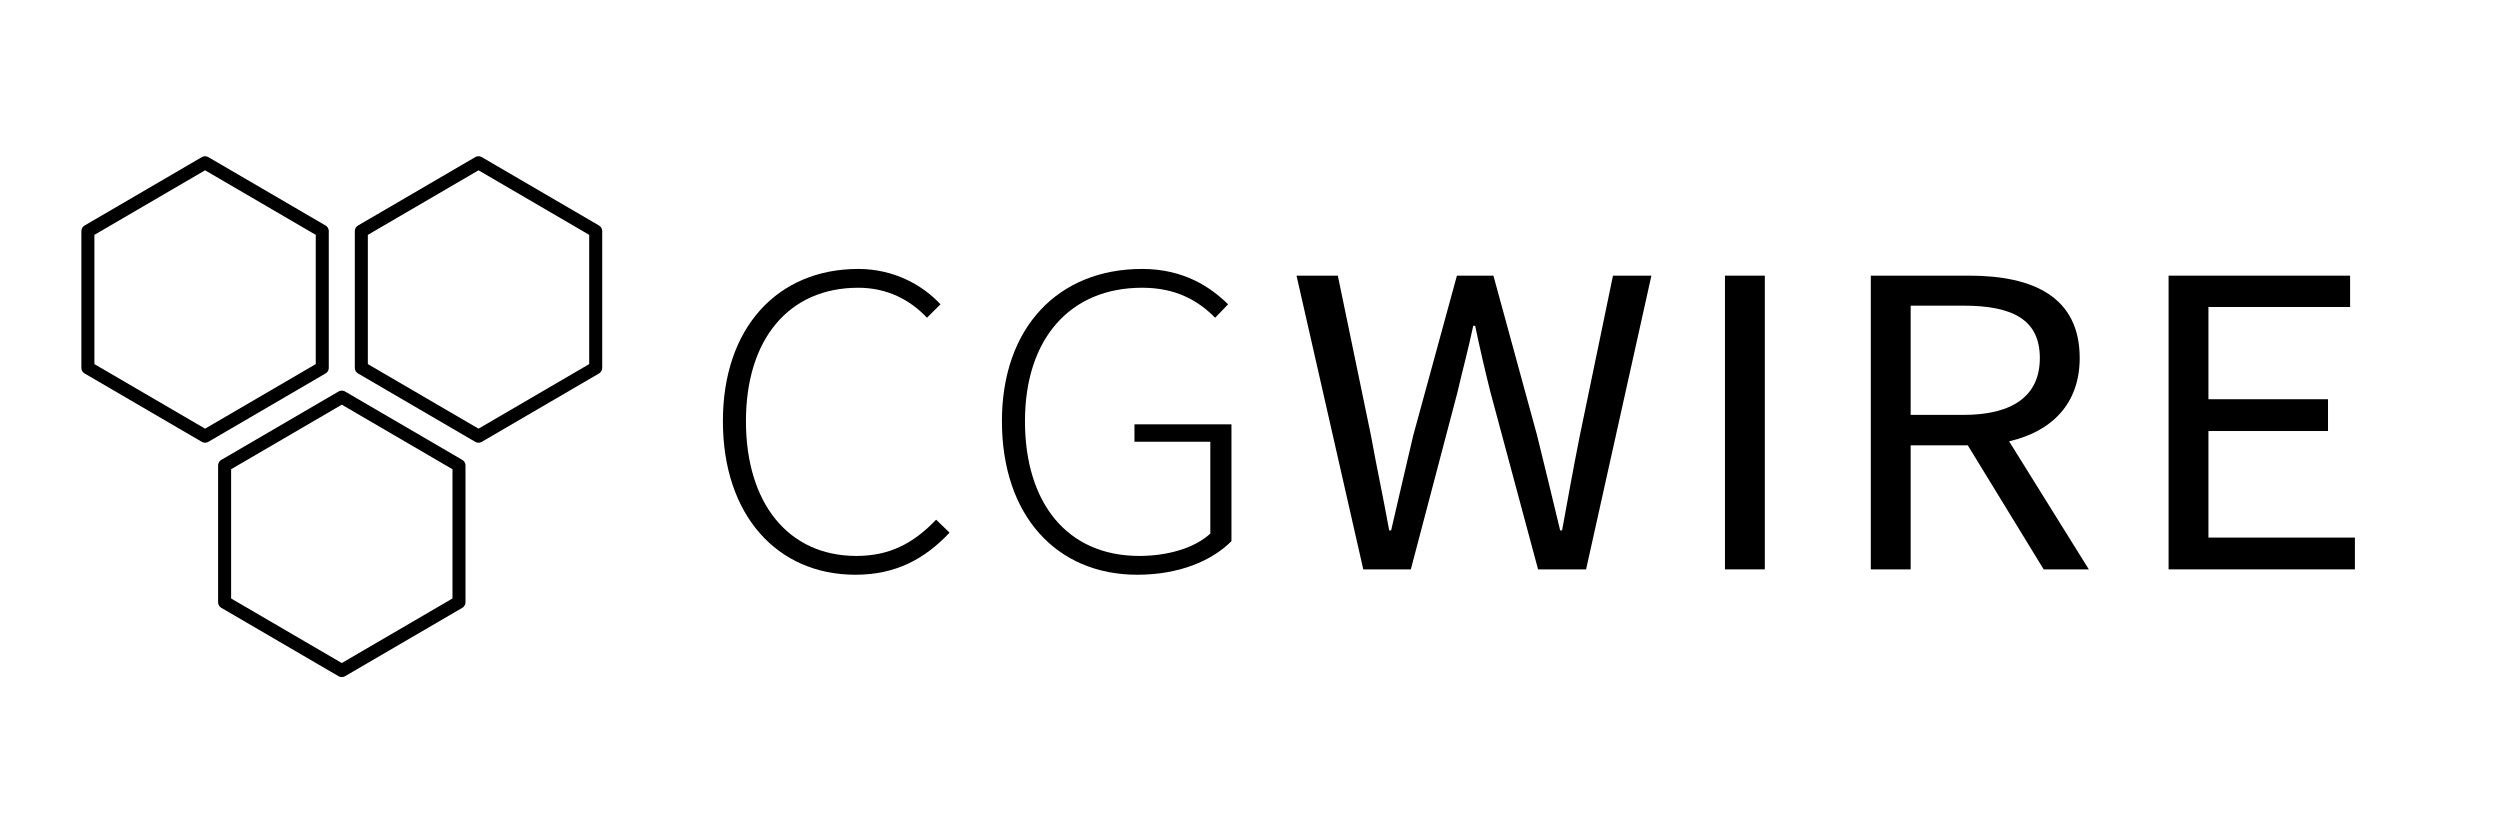
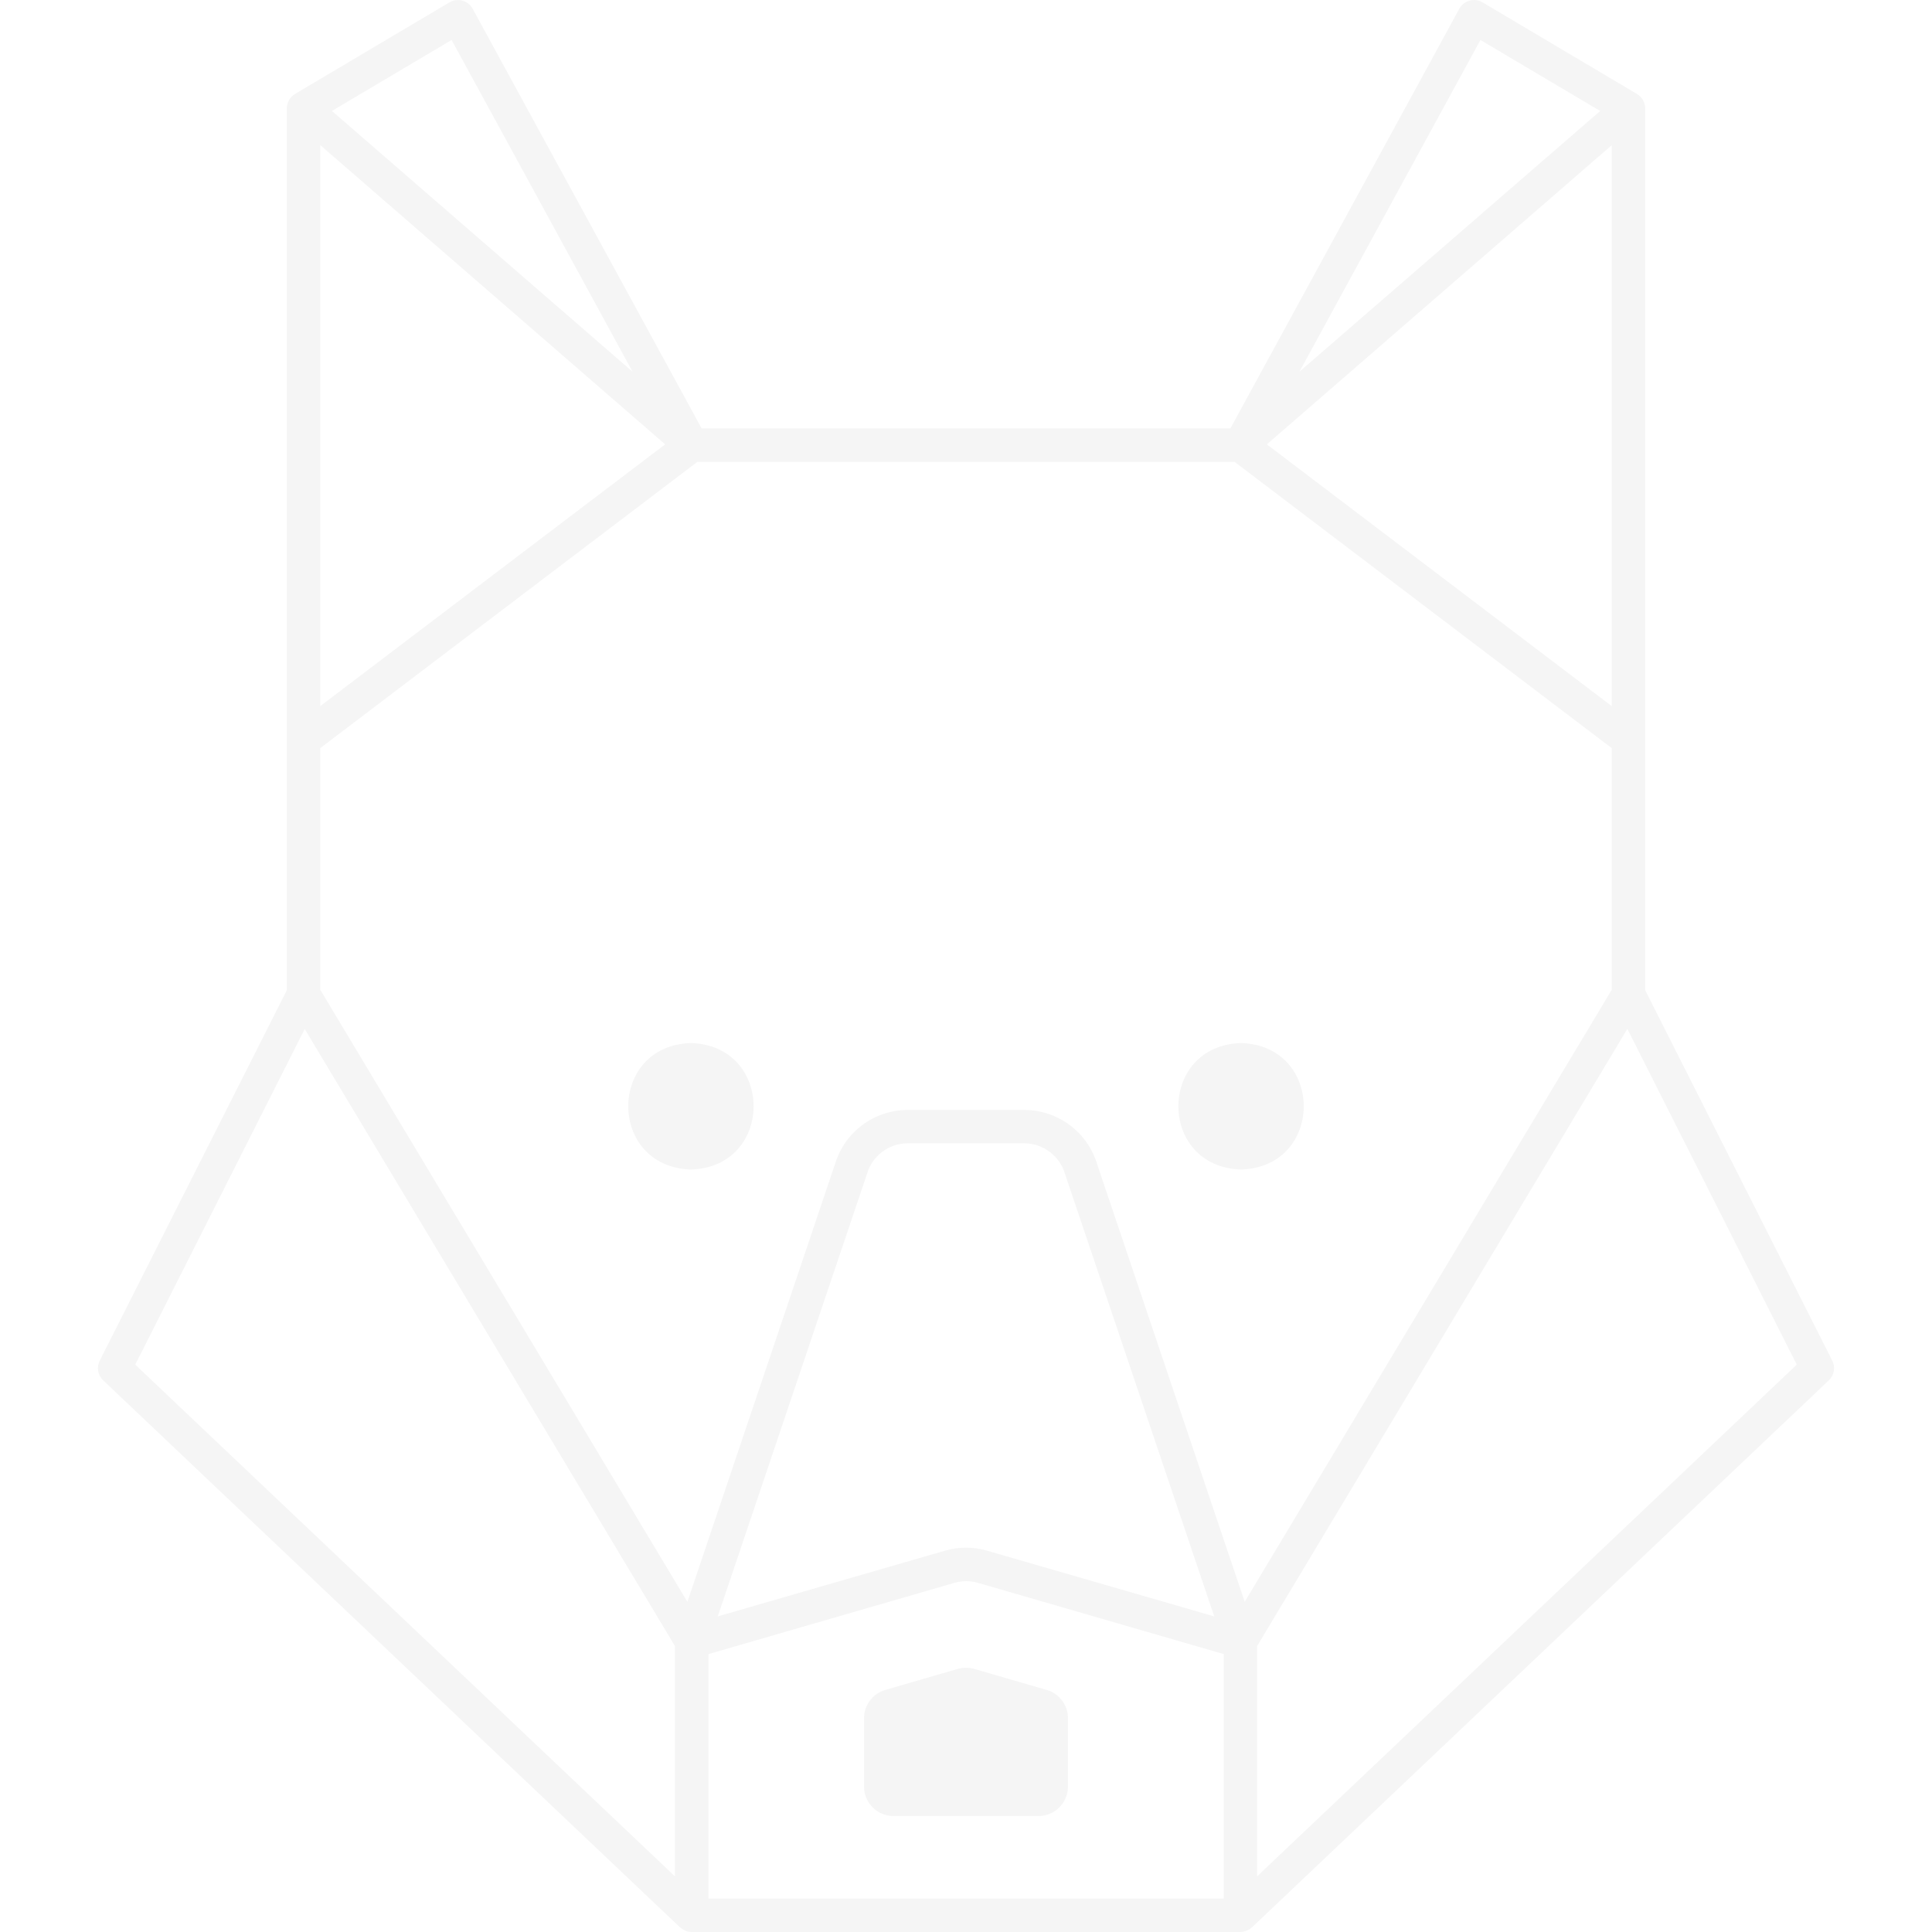
- <svg xmlns="http://www.w3.org/2000/svg" enable-background="new 0 0 512 512" height="512" viewBox="0 0 1536 512" width="1536">
-   <g style="clip-rule:evenodd;fill:none;stroke:#000;stroke-width:8;stroke-linecap:round;stroke-linejoin:round;stroke-miterlimit:2.613" transform="translate(-46)">
-     <path d="m244 142v42 42l-36 21-36 21-36-21-36-21v-42-42l36-21 36-21 36 21z" />
-     <path d="m412 142v42 42l-36 21-36 21-36-21-36-21v-42-42l36-21 36-21 36 21z" />
-     <path d="m328 286v42 42l-36 21-36 21-36-21-36-21v-42-42l36-21 36-21 36 21z" />
-   </g>
-   <g transform="scale(1.035633 .965593)">
-     <path d="m428.866 267.986c0 59.826 32.192 97.717 78.629 97.717 24.215 0 41.309-10.256 55.838-26.779l-7.977-8.262c-13.675 15.384-27.919 23.076-47.291 23.076-40.454 0-65.524-33.617-65.524-85.751s25.355-84.897 66.664-84.897c17.093 0 30.768 7.692 40.739 19.087l7.977-8.547c-9.971-11.68-27.064-22.506-48.716-22.506-47.861 0-80.338 37.32-80.338 96.862z" />
-     <path d="m594.4 267.986c0 59.826 32.192 97.717 80.338 97.717 24.785 0 44.158-8.832 55.838-21.367v-74.356h-57.547v11.111h45.012v58.402c-9.116 9.116-25.07 14.244-42.163 14.244-42.733 0-67.803-33.617-67.803-85.751s26.495-84.897 69.513-84.897c20.512 0 33.617 8.547 43.303 19.087l7.692-8.547c-9.971-10.541-25.925-22.506-50.995-22.506-49.855 0-83.187 37.32-83.187 96.862z" />
-     <path d="m808.778 362.284h28.204l27.634-112.531c3.134-14.529 6.552-27.919 9.401-42.448h1.14c2.849 14.529 5.698 27.919 9.116 42.448l28.204 112.531h28.489l38.745-186.886h-22.791l-19.657 101.705c-3.704 19.942-7.122 40.169-10.541 60.396h-1.14c-4.558-20.227-9.116-40.739-13.675-60.396l-25.925-101.705h-21.651l-25.925 101.705c-4.273 19.942-8.832 40.169-13.105 60.396h-1.14c-3.419-20.227-7.407-40.169-10.826-60.396l-19.657-101.705h-24.5z" />
-     <path d="m1023.352 362.284h23.646v-186.886h-23.646z" />
-     <path d="m1133.519 194.485h31.338c29.059 0 45.297 8.832 45.297 33.332 0 24.215-16.239 36.181-45.297 36.181h-31.338zm105.693 167.799-47.291-81.478c25.355-6.268 41.879-23.931 41.879-52.989 0-38.745-27.349-52.419-65.524-52.419h-58.402v186.886h23.646v-78.914h33.902l45.012 78.914z" />
-     <path d="m1286.535 362.284h110.537v-20.227h-86.891v-67.803h70.937v-20.227h-70.937v-58.687h84.042v-19.942h-107.688z" />
+ <svg xmlns="http://www.w3.org/2000/svg" viewBox="0 0 500 500">
+   <g fill="#F5F5F5">
+     <path d="m474.19 352.14-48.4-95.84v-228.25a4.52 4.52 0 0 0 -2.12-3.72l-39.99-23.72a4.27 4.27 0 0 0 -3.35-.45 4.31 4.31 0 0 0 -2.66 2.1l-59.25 108.62h-136.84l-59.26-108.62a4.33 4.33 0 0 0 -6-1.65l-40 23.72a4.52 4.52 0 0 0 -2.11 3.72v228.26l-48.4 95.83a4.32 4.32 0 0 0 .89 5.09l149.3 141.58c.42.32.89.58 1.34.86a4.4 4.4 0 0 0 1.66.33h142a4.85 4.85 0 0 0 3-1.19l149.3-141.58a4.32 4.32 0 0 0 .89-5.09zm-218.73 49.18a19.5 19.5 0 0 0 -10.92 0l-58.78 17 38.61-114.5a11 11 0 0 1 10.52-7.94h30.21a11.08 11.08 0 0 1 10.59 8.13l38.55 114.31zm-172.59-145.19v-62.51l97.59-74.08h139.07l97.6 74.08v62.51l-95 158.43-38.13-113.09a19.72 19.72 0 0 0 -18.86-14.21h-30.25a19.64 19.64 0 0 0 -18.79 14l-38.2 113.3c-22.2-37-72.42-120.73-95.03-158.43zm0-218.59 89.27 77.46-89.27 67.75zm334.26 145.21-89.27-67.75 89.27-77.44zm-34-172.4 31 18.37-77.84 67.48zm-266.26 0 46.84 85.86-77.81-67.5zm57.81 475.25-139.68-132.43 43.86-86.87 95.82 159.7zm8.66-57.52 63.66-18.44a10.91 10.91 0 0 1 6.1 0l63.61 18.44v63.26h-133.37zm142 57.52v-59.6l95.82-159.73 43.84 86.9z" />
+     <path d="m178.81 302.67c21.63-.67 21.63-32.06 0-32.73-21.63.67-21.62 32.06 0 32.73z" />
+     <path d="m321.18 302.67c21.64-.67 21.63-32.06 0-32.73-21.63.67-21.62 32.06 0 32.73z" />
+     <path d="m270.87 437.35-18.74-5.44a7.71 7.71 0 0 0 -4.26 0l-18.74 5.44a7.63 7.63 0 0 0 -5.52 7.33v17.67a7.64 7.64 0 0 0 7.64 7.64h37.5a7.64 7.64 0 0 0 7.64-7.64v-17.67a7.63 7.63 0 0 0 -5.52-7.33z" />
  </g>
</svg>
